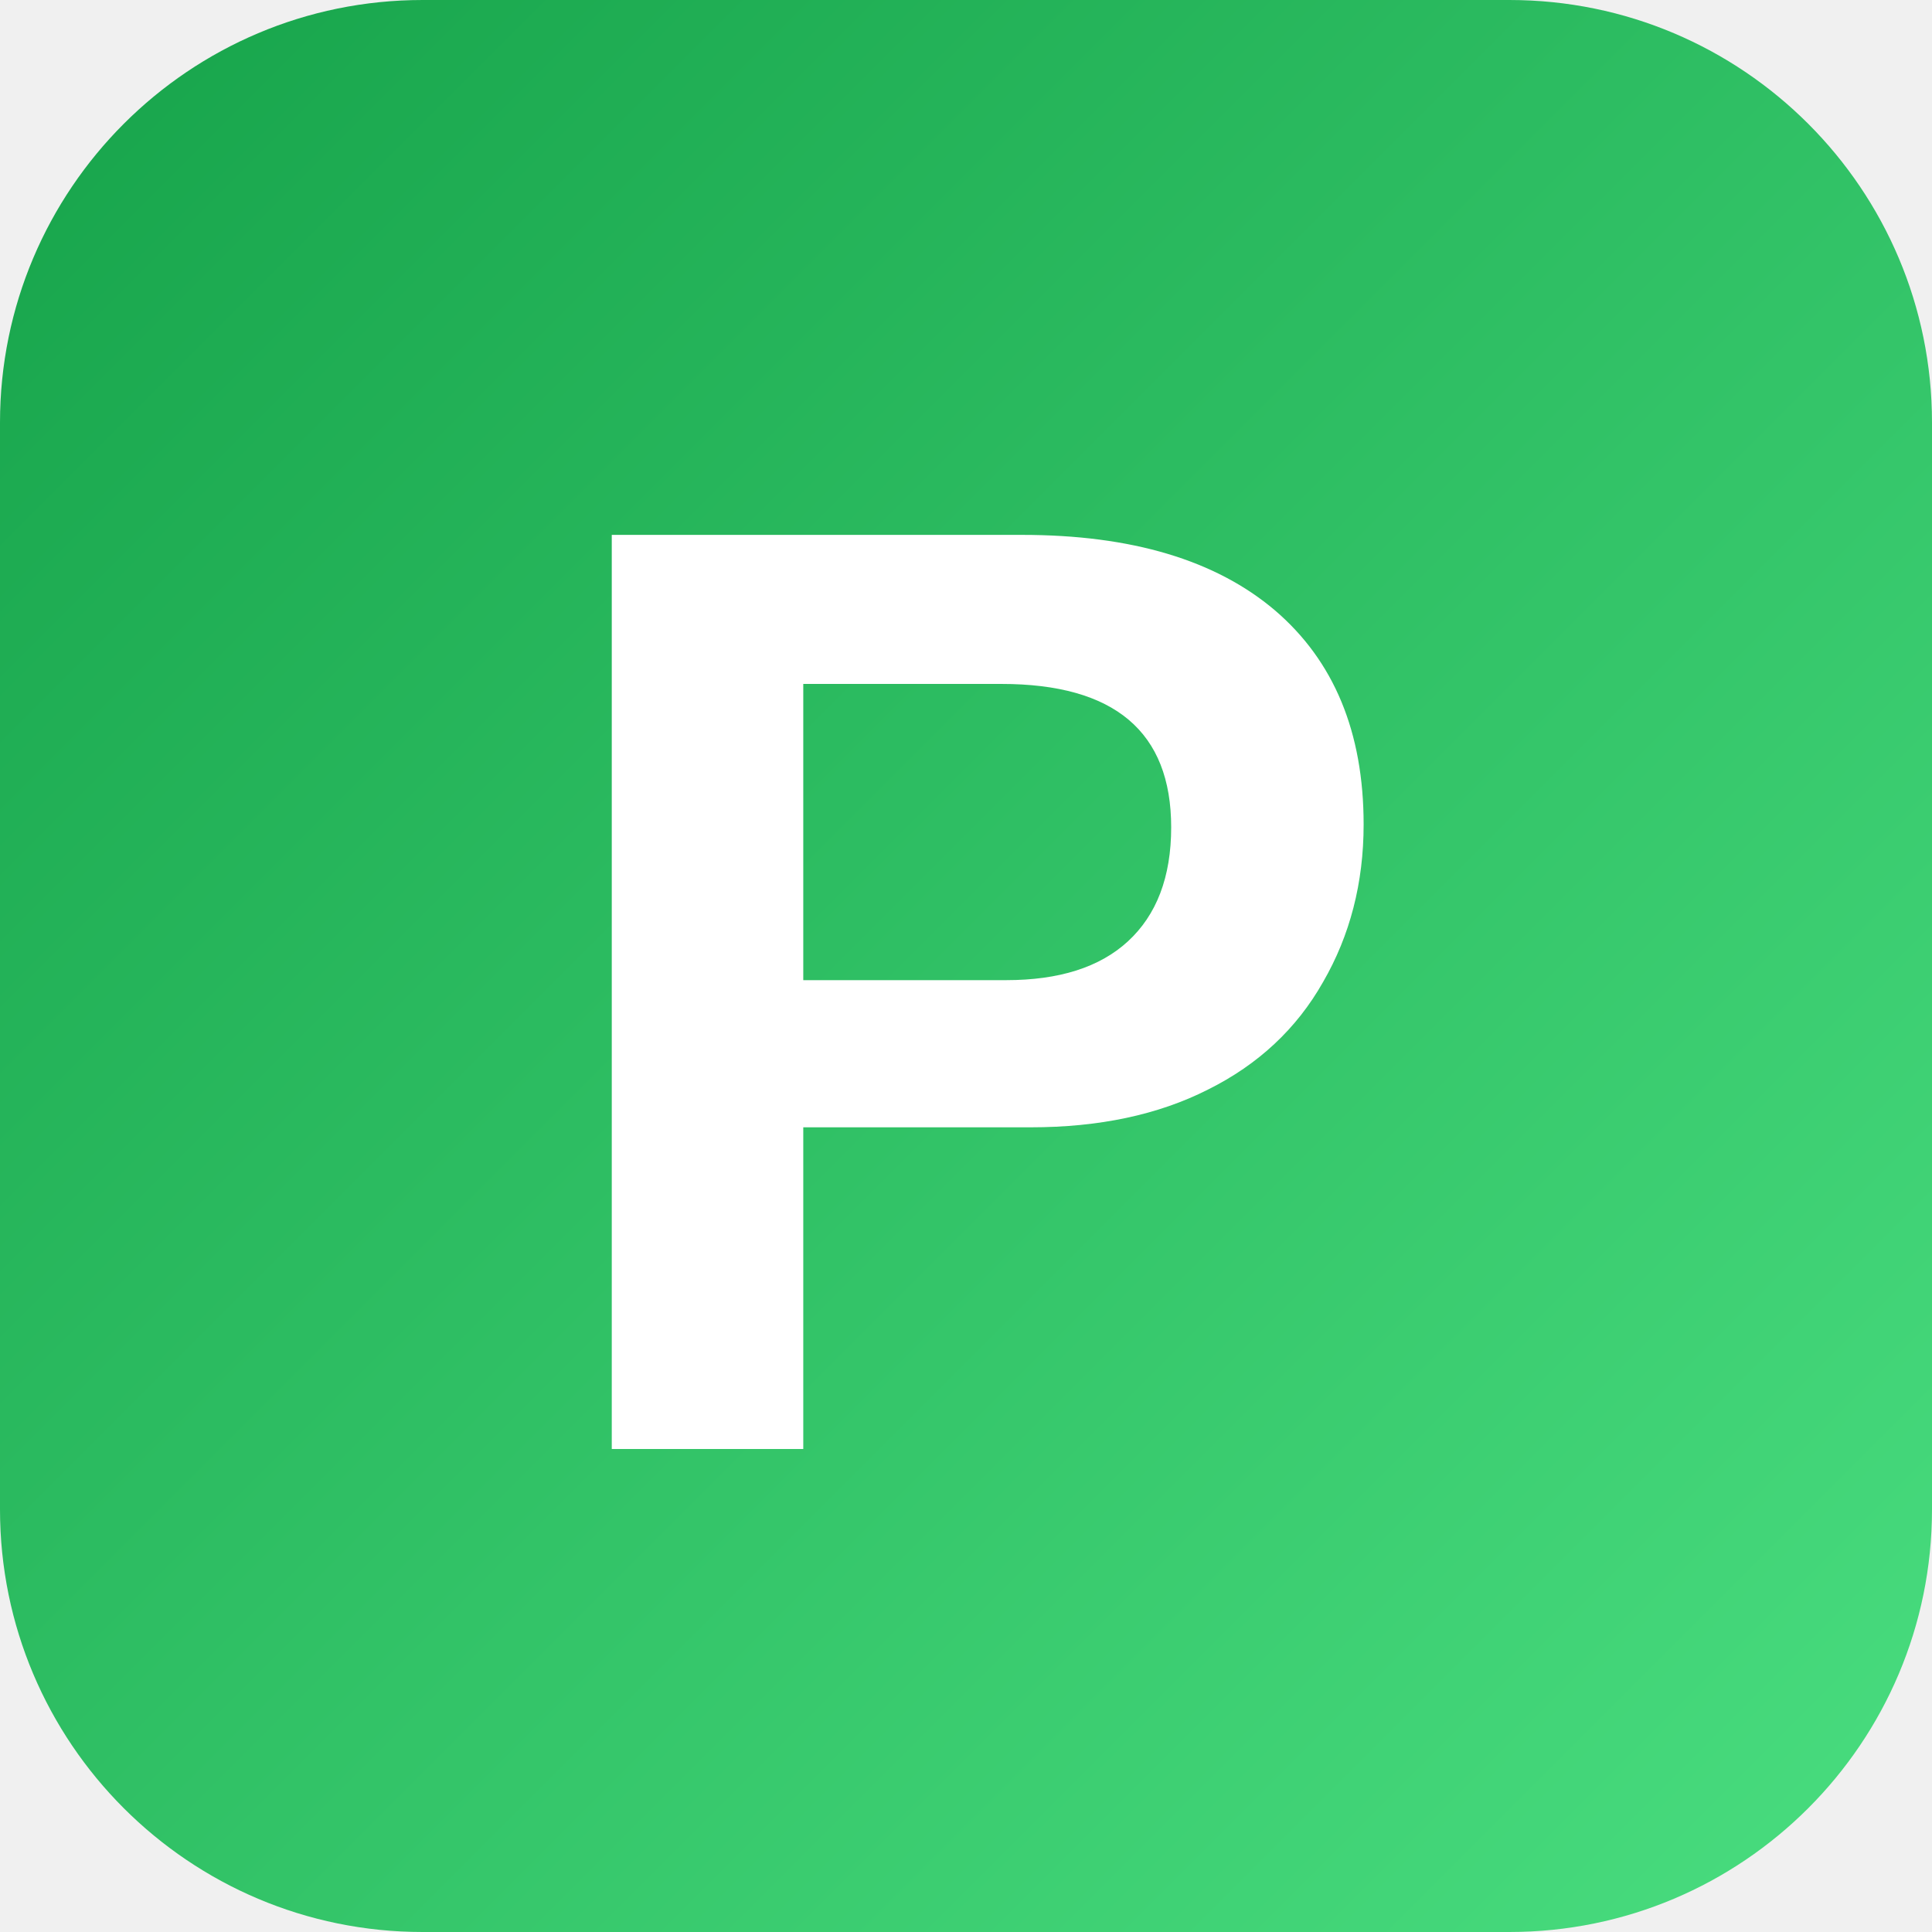
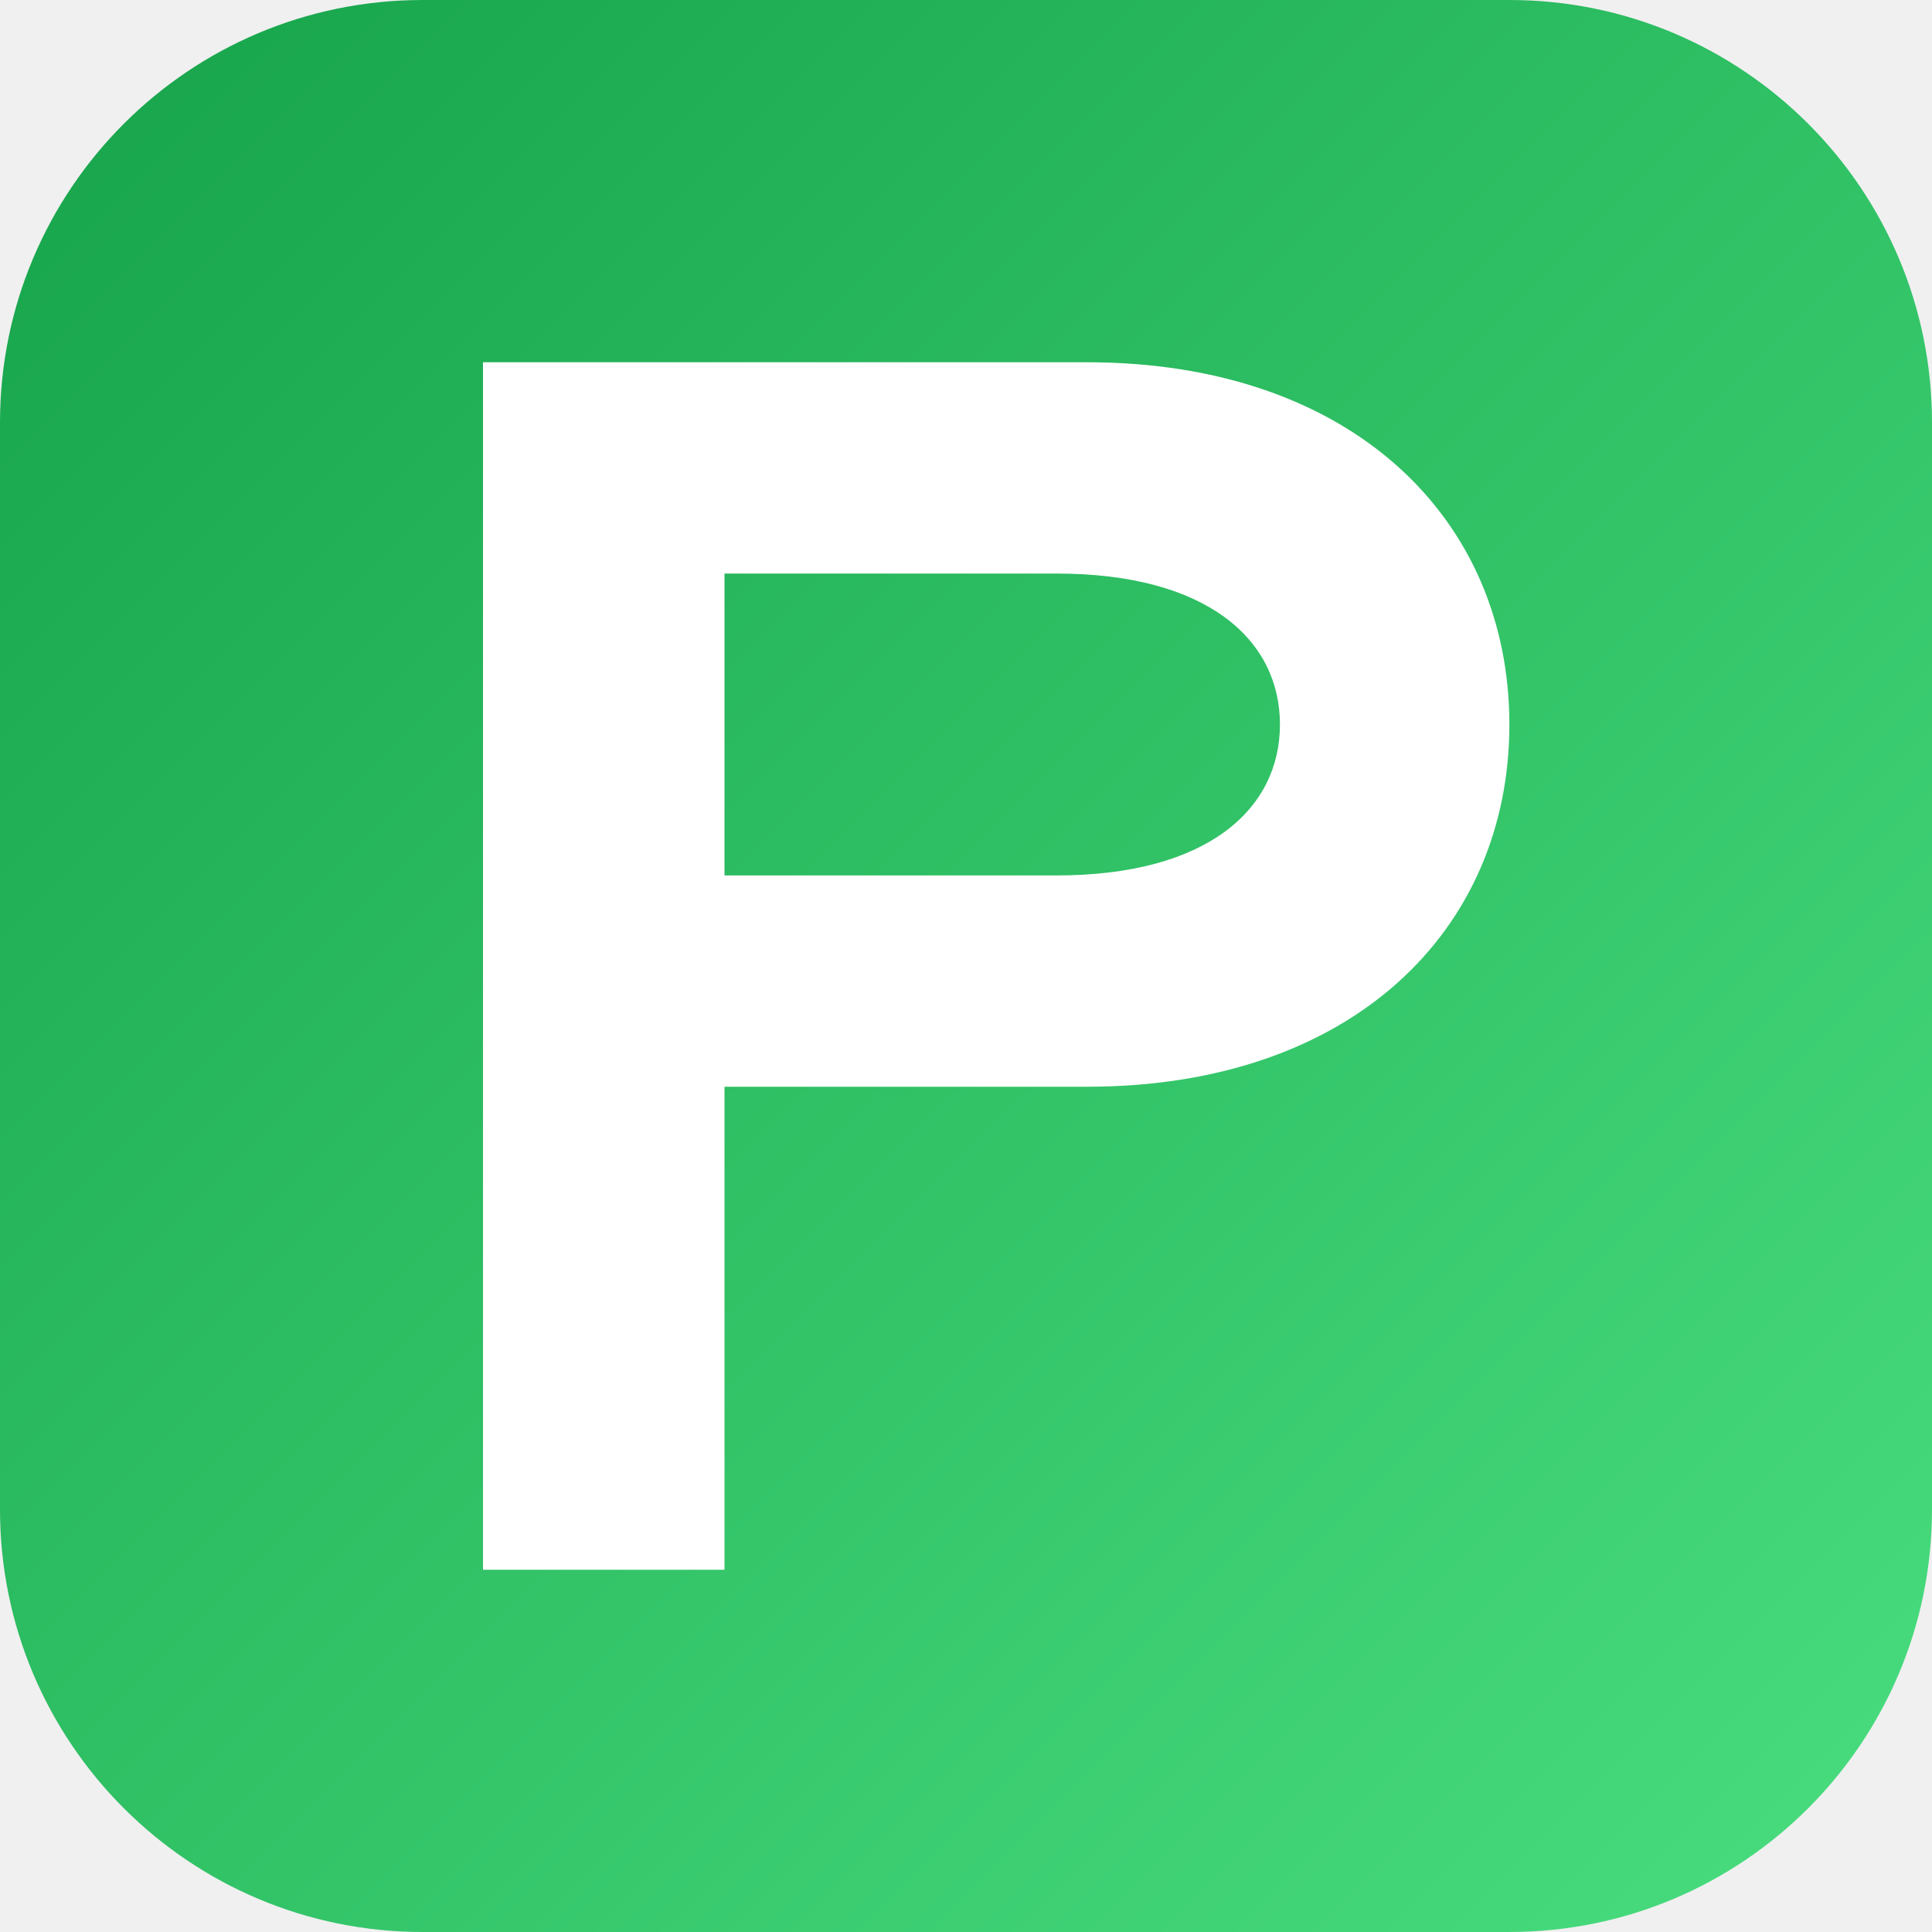
<svg xmlns="http://www.w3.org/2000/svg" viewBox="0 0 32 32">
  <defs>
    <linearGradient id="g" x1="0%" y1="0%" x2="100%" y2="100%">
      <stop offset="0%" stop-color="#16a34a" />
      <stop offset="100%" stop-color="#4ade80" />
    </linearGradient>
  </defs>
  <rect width="32" height="32" rx="7" fill="url(#g)" />
-   <text x="16" y="24" font-family="Arial Black, Arial, sans-serif" font-size="22" font-weight="900" fill="white" text-anchor="middle">P</text>
+   <path d="M8,6 L8,26 L12,26 L12,18 L18,18 C22.4,18 25,15.4 25,12 C25,8.6 22.4,6 18,6 Z M12,9.5 L17.5,9.5 C20,9.5 21.2,10.6 21.2,12 C21.2,13.4 20,14.5 17.5,14.5 L12,14.5 Z" fill="white" />
</svg>
